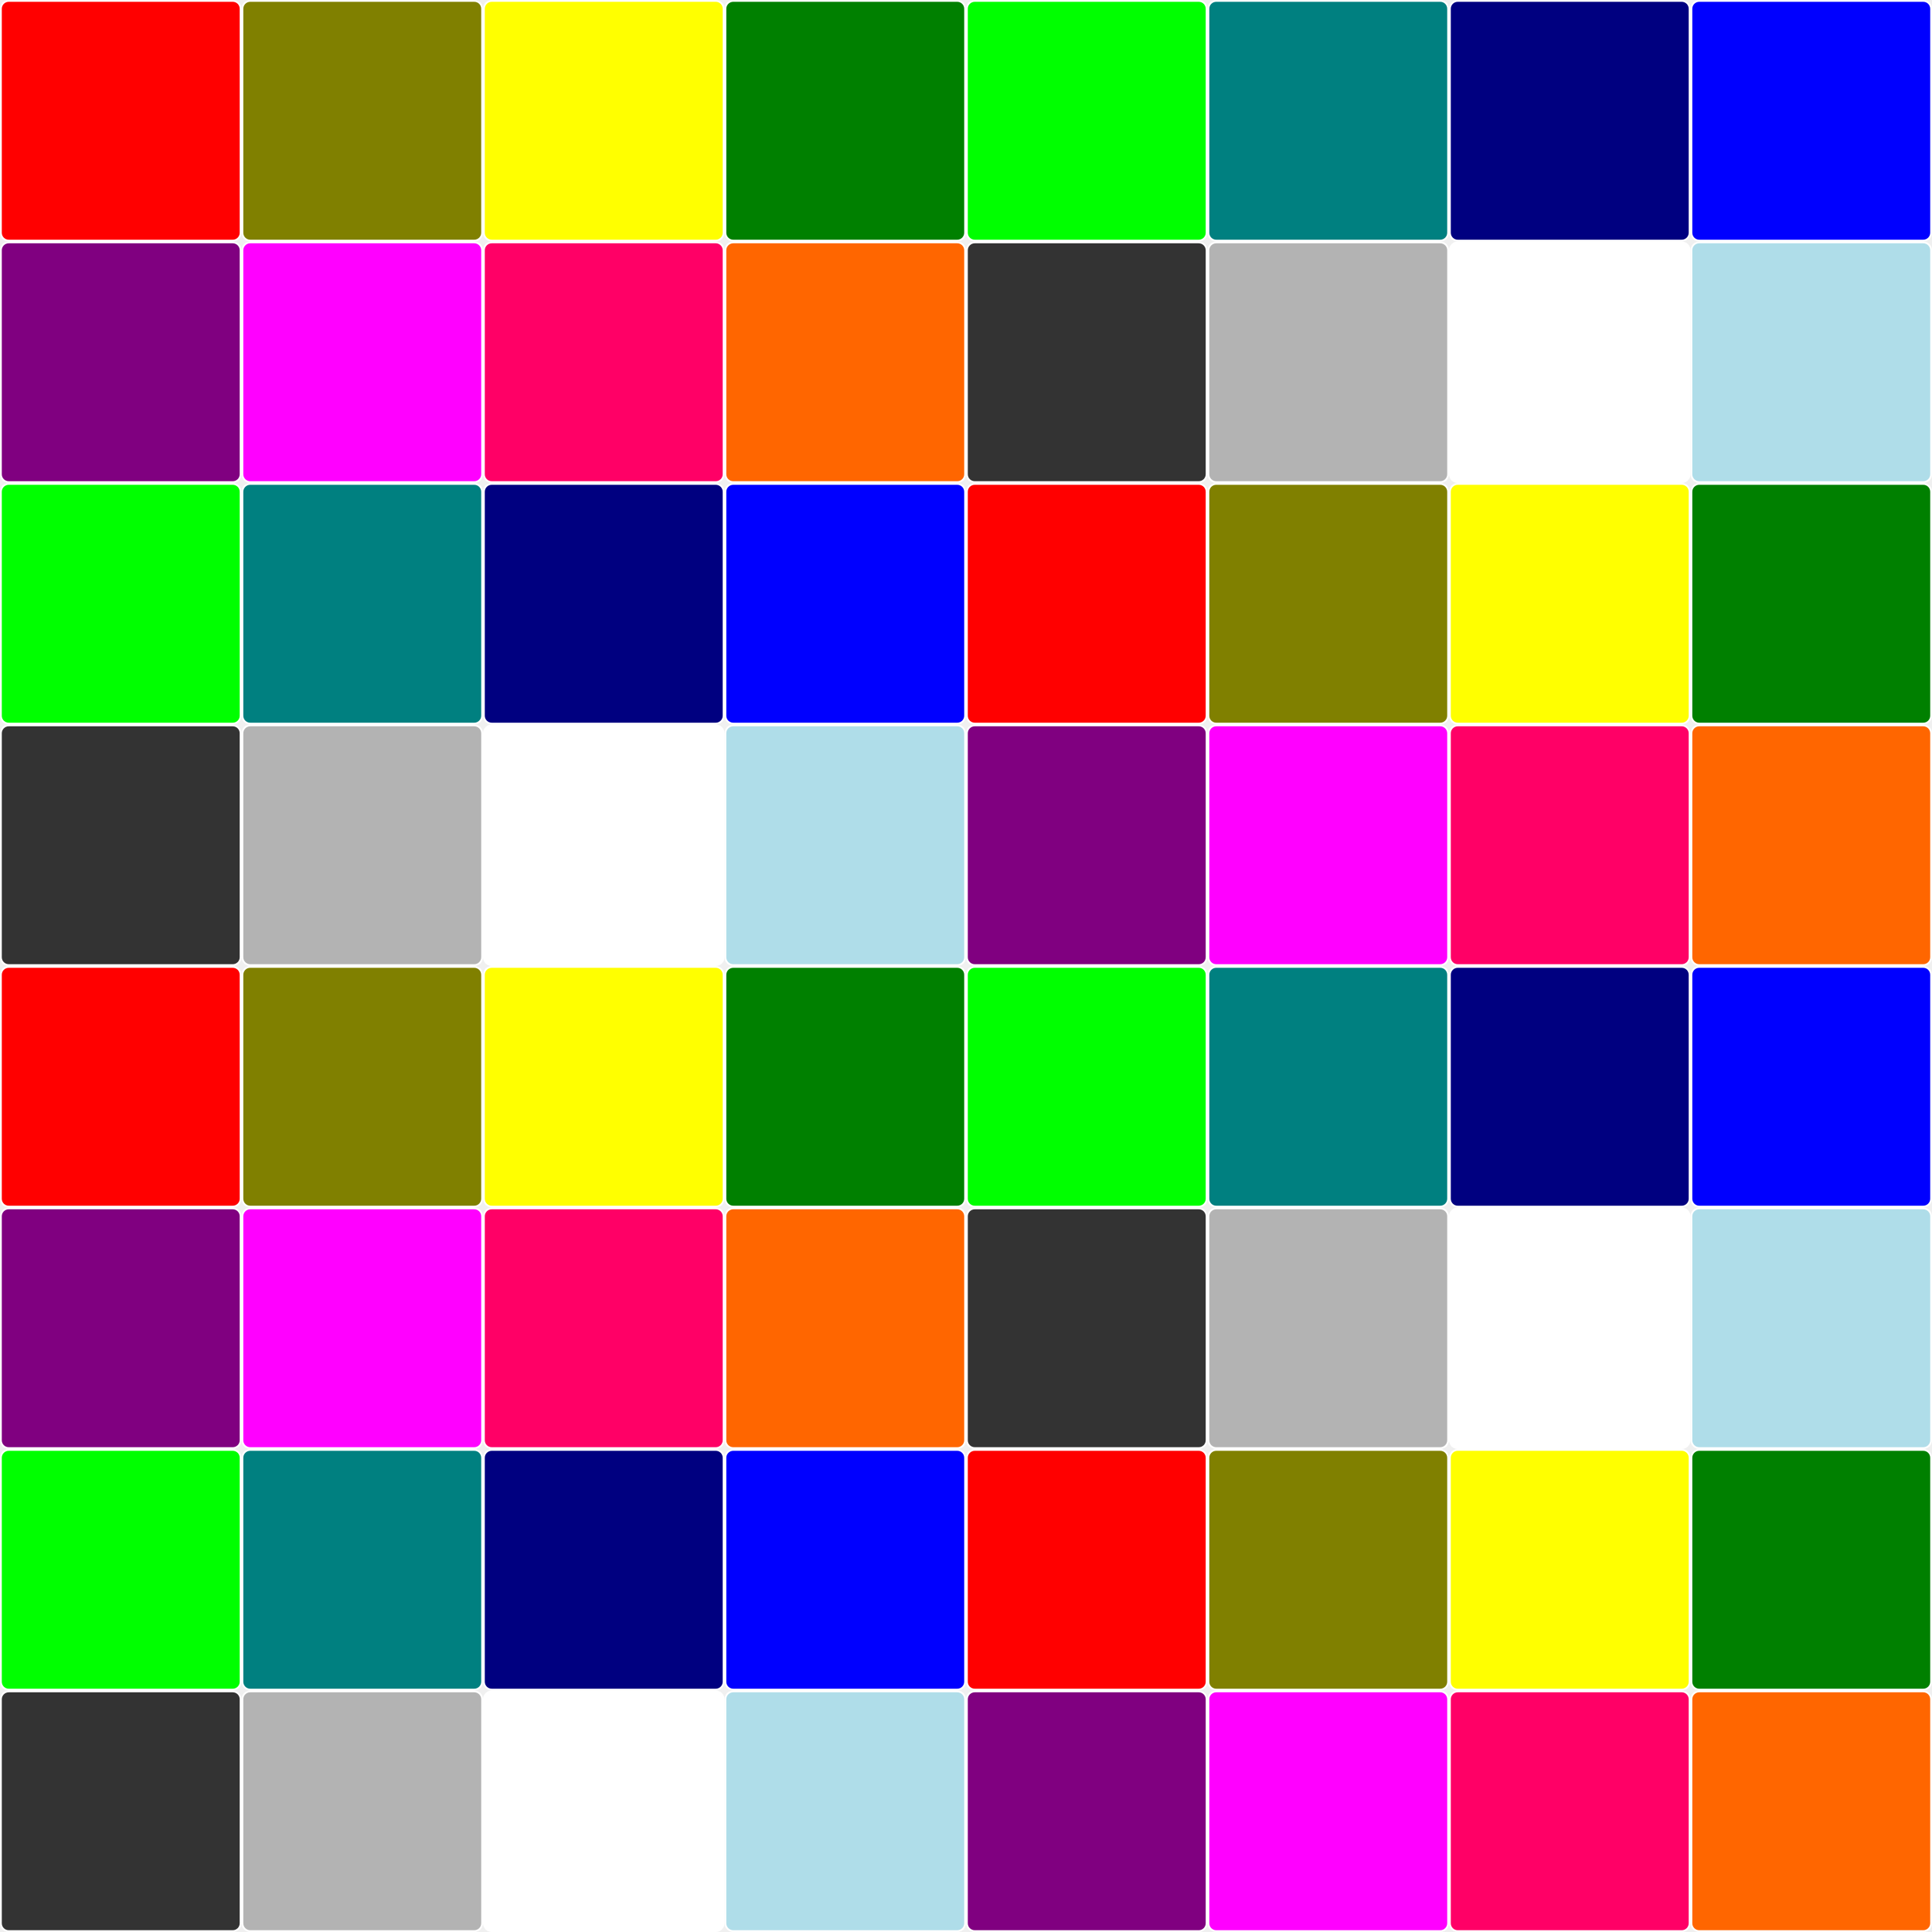
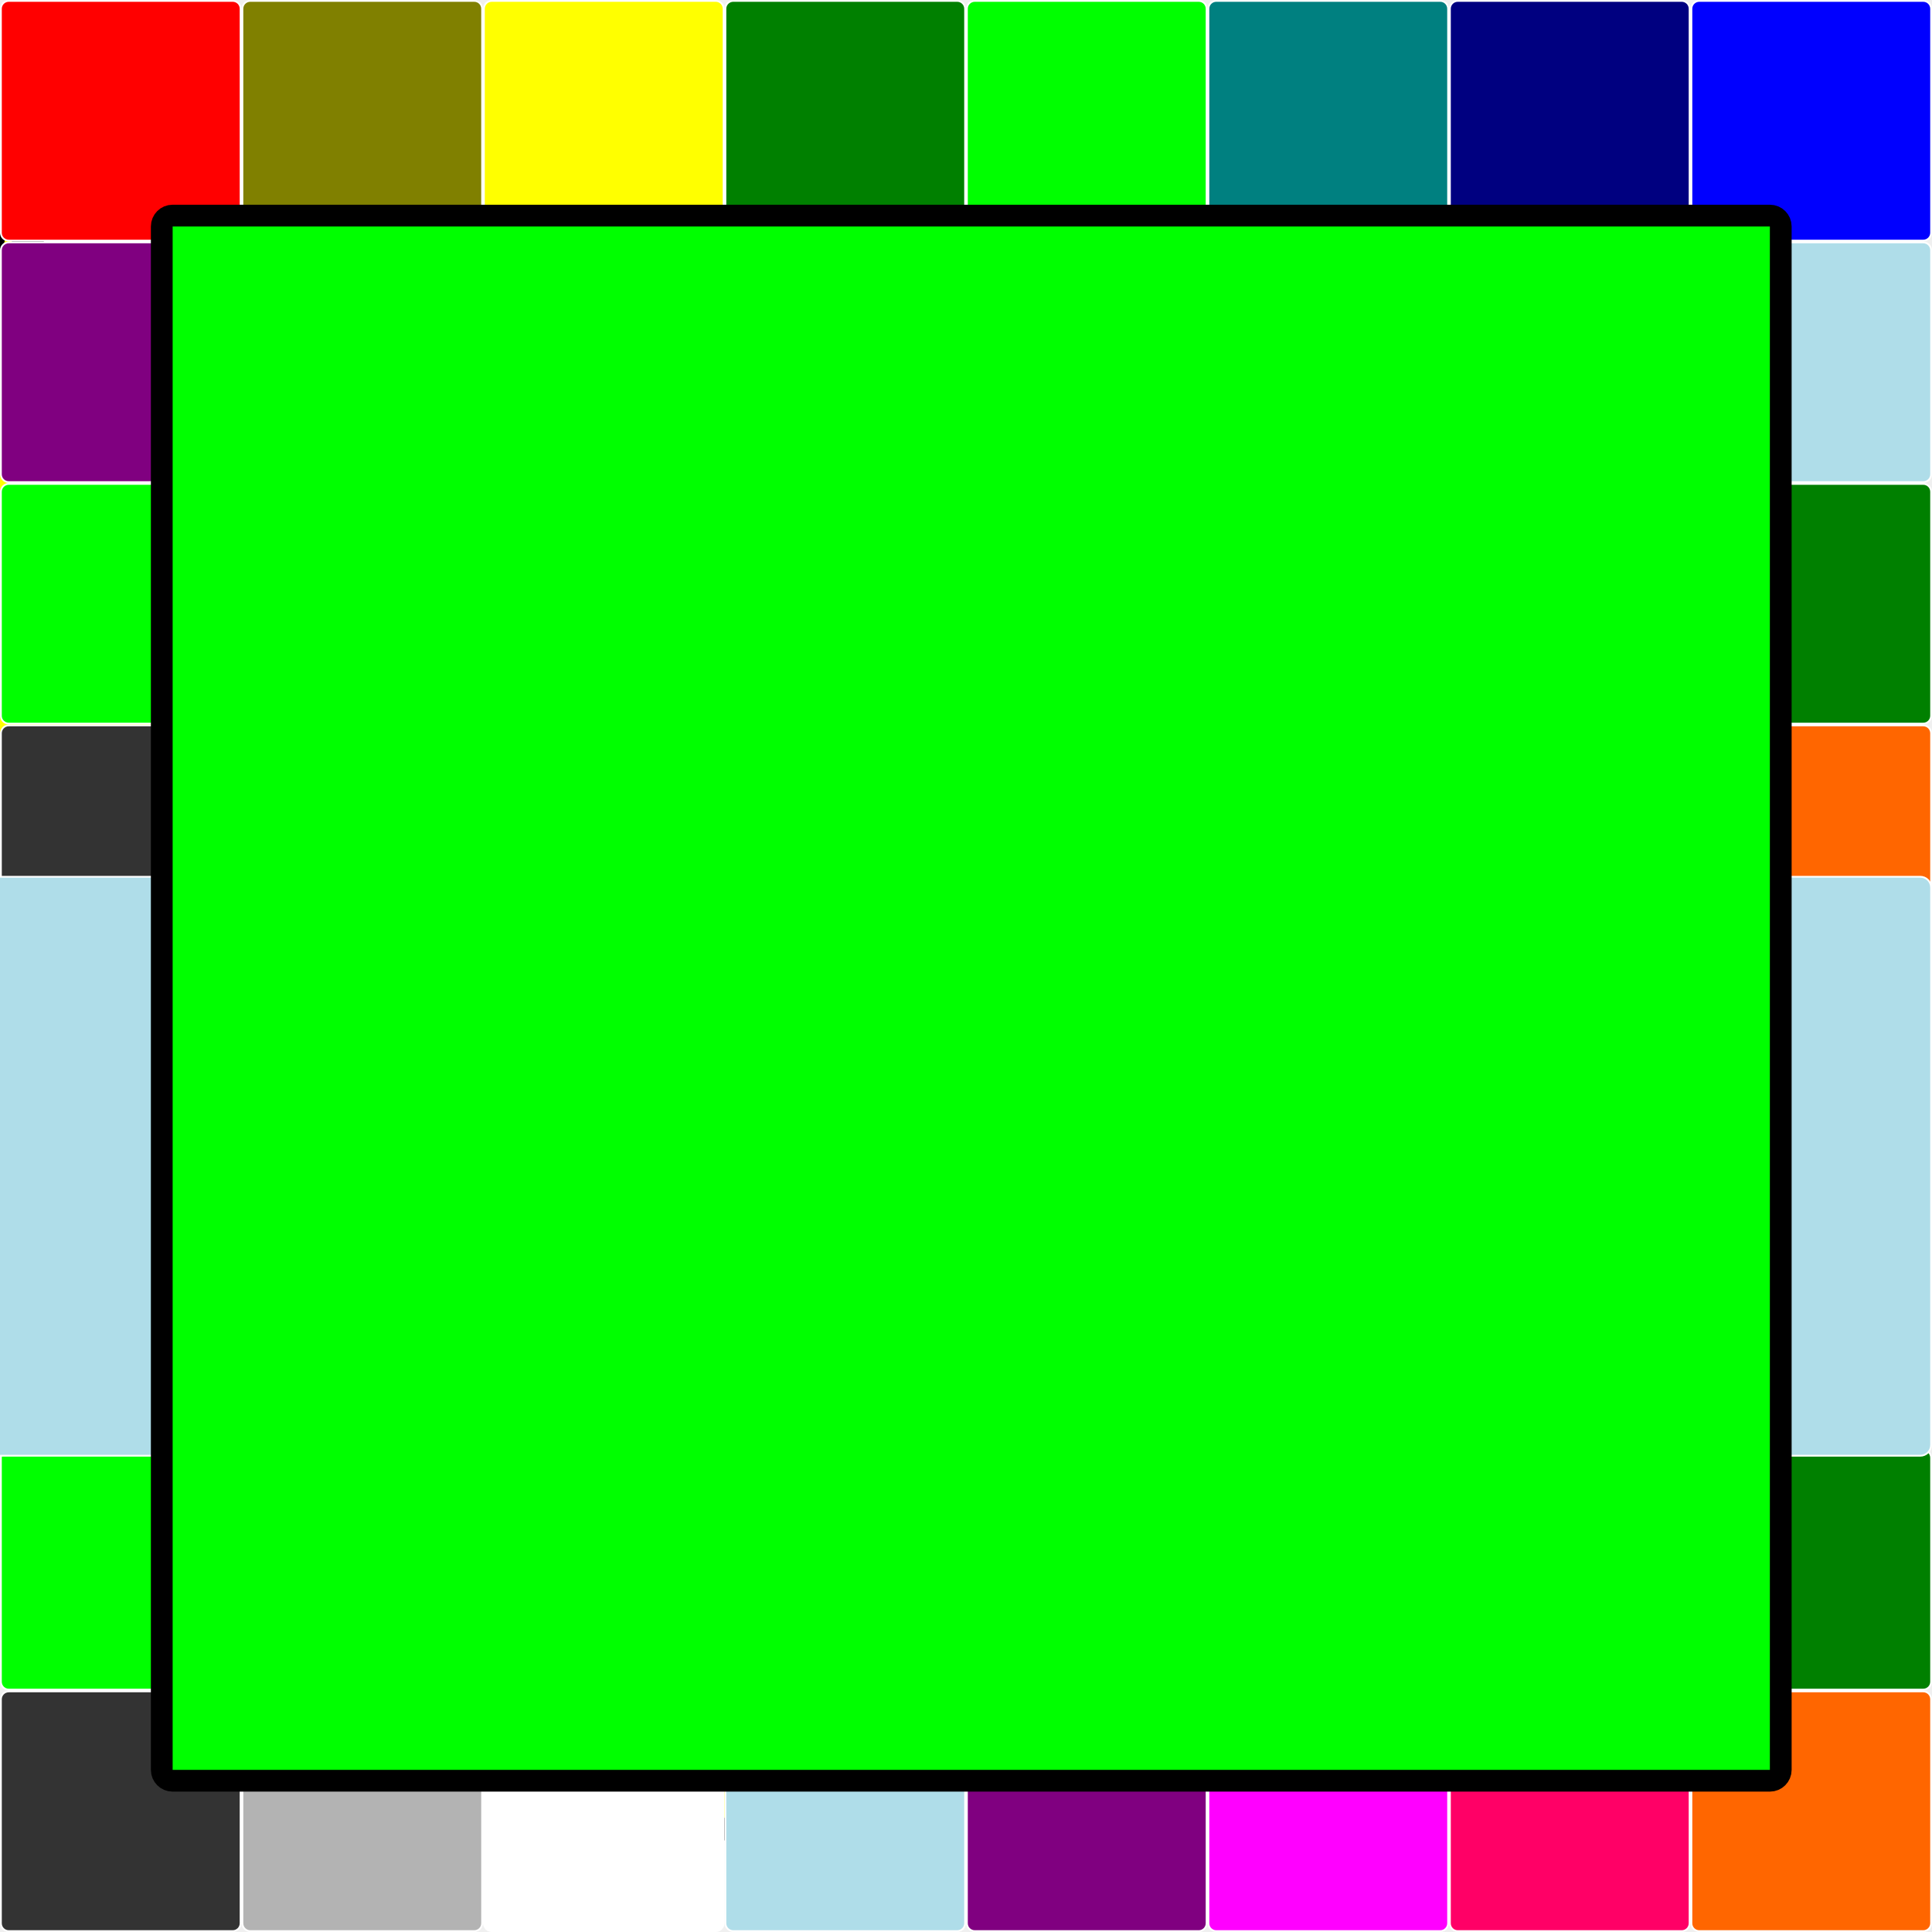
<svg xmlns="http://www.w3.org/2000/svg" width="1024" height="1024" viewBox="0 0 270.933 270.933" version="1.1" id="svg5">
  <defs id="defs2" />
-   <g id="layer1">
-     <rect style="fill:#ff0000;stroke:#ffffff;stroke-width:0.252;stroke-linejoin:round" id="rect355" width="33.615" height="33.615" x="0.126" y="0.126" ry="1.101" />
-     <rect style="fill:#808000;stroke:#ffffff;stroke-width:0.252;stroke-linejoin:round" id="rect355-9" width="33.615" height="33.615" x="33.993" y="0.126" ry="1.101" />
-     <rect style="fill:#ffff00;stroke:#ffffff;stroke-width:0.252;stroke-linejoin:round" id="rect355-9-1" width="33.615" height="33.615" x="67.859" y="0.126" ry="1.101" />
-     <rect style="fill:#008000;stroke:#ffffff;stroke-width:0.252;stroke-linejoin:round" id="rect355-9-1-7" width="33.615" height="33.615" x="101.726" y="0.126" ry="1.101" />
-     <rect style="fill:#00ff00;stroke:#ffffff;stroke-width:0.252;stroke-linejoin:round" id="rect355-9-1-7-5" width="33.615" height="33.615" x="135.593" y="0.126" ry="1.101" />
-     <rect style="fill:#008080;stroke:#ffffff;stroke-width:0.252;stroke-linejoin:round" id="rect355-9-1-7-5-5" width="33.615" height="33.615" x="169.459" y="0.126" ry="1.101" />
-     <rect style="fill:#000080;stroke:#ffffff;stroke-width:0.252;stroke-linejoin:round" id="rect355-9-1-7-5-5-4" width="33.615" height="33.615" x="203.326" y="0.126" ry="1.101" />
-     <rect style="fill:#0000ff;stroke:#ffffff;stroke-width:0.252;stroke-linejoin:round" id="rect355-9-1-7-5-5-4-1" width="33.615" height="33.615" x="237.193" y="0.126" ry="1.101" />
-     <rect style="fill:#800080;stroke:#ffffff;stroke-width:0.252;stroke-linejoin:round" id="rect355-8" width="33.615" height="33.615" x="0.126" y="33.993" ry="1.101" />
-     <rect style="fill:#ff00ff;stroke:#ffffff;stroke-width:0.252;stroke-linejoin:round" id="rect355-9-8" width="33.615" height="33.615" x="33.993" y="33.993" ry="1.101" />
-     <rect style="fill:#ff0066;stroke:#ffffff;stroke-width:0.252;stroke-linejoin:round" id="rect355-9-1-3" width="33.615" height="33.615" x="67.859" y="33.993" ry="1.101" />
-     <rect style="fill:#ff6600;stroke:#ffffff;stroke-width:0.252;stroke-linejoin:round" id="rect355-9-1-7-52" width="33.615" height="33.615" x="101.726" y="33.993" ry="1.101" />
-     <rect style="fill:#333333;stroke:#ffffff;stroke-width:0.252;stroke-linejoin:round" id="rect355-9-1-7-5-2" width="33.615" height="33.615" x="135.593" y="33.993" ry="1.101" />
-     <rect style="fill:#b3b3b3;stroke:#ffffff;stroke-width:0.252;stroke-linejoin:round" id="rect355-9-1-7-5-5-6" width="33.615" height="33.615" x="169.459" y="33.993" ry="1.101" />
-     <rect style="fill:#ffffff;stroke:#ffffff;stroke-width:0.252;stroke-linejoin:round" id="rect355-9-1-7-5-5-4-6" width="33.615" height="33.615" x="203.326" y="33.993" ry="1.101" />
-     <rect style="fill:#afdde9;stroke:#ffffff;stroke-width:0.252;stroke-linejoin:round" id="rect355-9-1-7-5-5-4-1-7" width="33.615" height="33.615" x="237.193" y="33.993" ry="1.101" />
-     <rect style="fill:#ff0000;stroke:#ffffff;stroke-width:0.252;stroke-linejoin:round" id="rect355-94" width="33.615" height="33.615" x="135.593" y="67.859" ry="1.101" />
-     <rect style="fill:#808000;stroke:#ffffff;stroke-width:0.252;stroke-linejoin:round" id="rect355-9-3" width="33.615" height="33.615" x="169.459" y="67.859" ry="1.101" />
-     <rect style="fill:#ffff00;stroke:#ffffff;stroke-width:0.252;stroke-linejoin:round" id="rect355-9-1-9" width="33.615" height="33.615" x="203.326" y="67.859" ry="1.101" />
-     <rect style="fill:#008000;stroke:#ffffff;stroke-width:0.252;stroke-linejoin:round" id="rect355-9-1-7-0" width="33.615" height="33.615" x="237.193" y="67.859" ry="1.101" />
-     <rect style="fill:#00ff00;stroke:#ffffff;stroke-width:0.252;stroke-linejoin:round" id="rect355-9-1-7-5-56" width="33.615" height="33.615" x="0.126" y="67.859" ry="1.101" />
-     <rect style="fill:#008080;stroke:#ffffff;stroke-width:0.252;stroke-linejoin:round" id="rect355-9-1-7-5-5-3" width="33.615" height="33.615" x="33.993" y="67.859" ry="1.101" />
-     <rect style="fill:#000080;stroke:#ffffff;stroke-width:0.252;stroke-linejoin:round" id="rect355-9-1-7-5-5-4-63" width="33.615" height="33.615" x="67.859" y="67.859" ry="1.101" />
-     <rect style="fill:#0000ff;stroke:#ffffff;stroke-width:0.252;stroke-linejoin:round" id="rect355-9-1-7-5-5-4-1-0" width="33.615" height="33.615" x="101.726" y="67.859" ry="1.101" />
-     <rect style="fill:#800080;stroke:#ffffff;stroke-width:0.252;stroke-linejoin:round" id="rect355-8-8" width="33.615" height="33.615" x="135.593" y="101.726" ry="1.101" />
-     <rect style="fill:#ff00ff;stroke:#ffffff;stroke-width:0.252;stroke-linejoin:round" id="rect355-9-8-4" width="33.615" height="33.615" x="169.459" y="101.726" ry="1.101" />
-     <rect style="fill:#ff0066;stroke:#ffffff;stroke-width:0.252;stroke-linejoin:round" id="rect355-9-1-3-0" width="33.615" height="33.615" x="203.326" y="101.726" ry="1.101" />
-     <rect style="fill:#ff6600;stroke:#ffffff;stroke-width:0.252;stroke-linejoin:round" id="rect355-9-1-7-52-4" width="33.615" height="33.615" x="237.193" y="101.726" ry="1.101" />
-     <rect style="fill:#333333;stroke:#ffffff;stroke-width:0.252;stroke-linejoin:round" id="rect355-9-1-7-5-2-6" width="33.615" height="33.615" x="0.126" y="101.726" ry="1.101" />
-     <rect style="fill:#b3b3b3;stroke:#ffffff;stroke-width:0.252;stroke-linejoin:round" id="rect355-9-1-7-5-5-6-4" width="33.615" height="33.615" x="33.993" y="101.726" ry="1.101" />
-     <rect style="fill:#ffffff;stroke:#ffffff;stroke-width:0.252;stroke-linejoin:round" id="rect355-9-1-7-5-5-4-6-6" width="33.615" height="33.615" x="67.859" y="101.726" ry="1.101" />
-     <rect style="fill:#afdde9;stroke:#ffffff;stroke-width:0.252;stroke-linejoin:round" id="rect355-9-1-7-5-5-4-1-7-4" width="33.615" height="33.615" x="101.726" y="101.726" ry="1.101" />
-     <rect style="fill:#ff0000;stroke:#ffffff;stroke-width:0.252;stroke-linejoin:round" id="rect355-3" width="33.615" height="33.615" x="0.126" y="135.593" ry="1.101" />
-     <rect style="fill:#808000;stroke:#ffffff;stroke-width:0.252;stroke-linejoin:round" id="rect355-9-84" width="33.615" height="33.615" x="33.993" y="135.593" ry="1.101" />
-     <rect style="fill:#ffff00;stroke:#ffffff;stroke-width:0.252;stroke-linejoin:round" id="rect355-9-1-0" width="33.615" height="33.615" x="67.859" y="135.593" ry="1.101" />
-     <rect style="fill:#008000;stroke:#ffffff;stroke-width:0.252;stroke-linejoin:round" id="rect355-9-1-7-09" width="33.615" height="33.615" x="101.726" y="135.593" ry="1.101" />
-     <rect style="fill:#00ff00;stroke:#ffffff;stroke-width:0.252;stroke-linejoin:round" id="rect355-9-1-7-5-3" width="33.615" height="33.615" x="135.593" y="135.593" ry="1.101" />
-     <rect style="fill:#008080;stroke:#ffffff;stroke-width:0.252;stroke-linejoin:round" id="rect355-9-1-7-5-5-7" width="33.615" height="33.615" x="169.459" y="135.593" ry="1.101" />
-     <rect style="fill:#000080;stroke:#ffffff;stroke-width:0.252;stroke-linejoin:round" id="rect355-9-1-7-5-5-4-5" width="33.615" height="33.615" x="203.326" y="135.593" ry="1.101" />
-     <rect style="fill:#0000ff;stroke:#ffffff;stroke-width:0.252;stroke-linejoin:round" id="rect355-9-1-7-5-5-4-1-72" width="33.615" height="33.615" x="237.193" y="135.593" ry="1.101" />
-     <rect style="fill:#800080;stroke:#ffffff;stroke-width:0.252;stroke-linejoin:round" id="rect355-8-9" width="33.615" height="33.615" x="0.126" y="169.459" ry="1.101" />
-     <rect style="fill:#ff00ff;stroke:#ffffff;stroke-width:0.252;stroke-linejoin:round" id="rect355-9-8-7" width="33.615" height="33.615" x="33.993" y="169.459" ry="1.101" />
-     <rect style="fill:#ff0066;stroke:#ffffff;stroke-width:0.252;stroke-linejoin:round" id="rect355-9-1-3-5" width="33.615" height="33.615" x="67.859" y="169.459" ry="1.101" />
-     <rect style="fill:#ff6600;stroke:#ffffff;stroke-width:0.252;stroke-linejoin:round" id="rect355-9-1-7-52-6" width="33.615" height="33.615" x="101.726" y="169.459" ry="1.101" />
-     <rect style="fill:#333333;stroke:#ffffff;stroke-width:0.252;stroke-linejoin:round" id="rect355-9-1-7-5-2-5" width="33.615" height="33.615" x="135.593" y="169.459" ry="1.101" />
-     <rect style="fill:#b3b3b3;stroke:#ffffff;stroke-width:0.252;stroke-linejoin:round" id="rect355-9-1-7-5-5-6-3" width="33.615" height="33.615" x="169.459" y="169.459" ry="1.101" />
-     <rect style="fill:#ffffff;stroke:#ffffff;stroke-width:0.252;stroke-linejoin:round" id="rect355-9-1-7-5-5-4-6-0" width="33.615" height="33.615" x="203.326" y="169.459" ry="1.101" />
-     <rect style="fill:#afdde9;stroke:#ffffff;stroke-width:0.252;stroke-linejoin:round" id="rect355-9-1-7-5-5-4-1-7-48" width="33.615" height="33.615" x="237.193" y="169.459" ry="1.101" />
-     <rect style="fill:#ff0000;stroke:#ffffff;stroke-width:0.252;stroke-linejoin:round" id="rect355-94-5" width="33.615" height="33.615" x="135.593" y="203.326" ry="1.101" />
-     <rect style="fill:#808000;stroke:#ffffff;stroke-width:0.252;stroke-linejoin:round" id="rect355-9-3-5" width="33.615" height="33.615" x="169.459" y="203.326" ry="1.101" />
-     <rect style="fill:#ffff00;stroke:#ffffff;stroke-width:0.252;stroke-linejoin:round" id="rect355-9-1-9-5" width="33.615" height="33.615" x="203.326" y="203.326" ry="1.101" />
-     <rect style="fill:#008000;stroke:#ffffff;stroke-width:0.252;stroke-linejoin:round" id="rect355-9-1-7-0-4" width="33.615" height="33.615" x="237.193" y="203.326" ry="1.101" />
-     <rect style="fill:#00ff00;stroke:#ffffff;stroke-width:0.252;stroke-linejoin:round" id="rect355-9-1-7-5-56-2" width="33.615" height="33.615" x="0.126" y="203.326" ry="1.101" />
-     <rect style="fill:#008080;stroke:#ffffff;stroke-width:0.252;stroke-linejoin:round" id="rect355-9-1-7-5-5-3-1" width="33.615" height="33.615" x="33.993" y="203.326" ry="1.101" />
-     <rect style="fill:#000080;stroke:#ffffff;stroke-width:0.252;stroke-linejoin:round" id="rect355-9-1-7-5-5-4-63-9" width="33.615" height="33.615" x="67.859" y="203.326" ry="1.101" />
-     <rect style="fill:#0000ff;stroke:#ffffff;stroke-width:0.252;stroke-linejoin:round" id="rect355-9-1-7-5-5-4-1-0-2" width="33.615" height="33.615" x="101.726" y="203.326" ry="1.101" />
-     <rect style="fill:#800080;stroke:#ffffff;stroke-width:0.252;stroke-linejoin:round" id="rect355-8-8-4" width="33.615" height="33.615" x="135.593" y="237.193" ry="1.101" />
-     <rect style="fill:#ff00ff;stroke:#ffffff;stroke-width:0.252;stroke-linejoin:round" id="rect355-9-8-4-5" width="33.615" height="33.615" x="169.459" y="237.193" ry="1.101" />
-     <rect style="fill:#ff0066;stroke:#ffffff;stroke-width:0.252;stroke-linejoin:round" id="rect355-9-1-3-0-8" width="33.615" height="33.615" x="203.326" y="237.193" ry="1.101" />
-     <rect style="fill:#ff6600;stroke:#ffffff;stroke-width:0.252;stroke-linejoin:round" id="rect355-9-1-7-52-4-6" width="33.615" height="33.615" x="237.193" y="237.193" ry="1.101" />
-     <rect style="fill:#333333;stroke:#ffffff;stroke-width:0.252;stroke-linejoin:round" id="rect355-9-1-7-5-2-6-2" width="33.615" height="33.615" x="0.126" y="237.193" ry="1.101" />
-     <rect style="fill:#b3b3b3;stroke:#ffffff;stroke-width:0.252;stroke-linejoin:round" id="rect355-9-1-7-5-5-6-4-5" width="33.615" height="33.615" x="33.993" y="237.193" ry="1.101" />
-     <rect style="fill:#ffffff;stroke:#ffffff;stroke-width:0.252;stroke-linejoin:round" id="rect355-9-1-7-5-5-4-6-6-1" width="33.615" height="33.615" x="67.859" y="237.193" ry="1.101" />
-     <rect style="fill:#afdde9;stroke:#ffffff;stroke-width:0.252;stroke-linejoin:round" id="rect355-9-1-7-5-5-4-1-7-4-3" width="33.615" height="33.615" x="101.726" y="237.193" ry="1.101" />
+   <g id="exportroot">
+     <g id="layer2">
+       <path style="fill:#ffff00;stroke:#000000;stroke-width:3.052;stroke-linejoin:round;stroke-dasharray:none;stroke-opacity:1" id="path476" d="m 21.277,152.4 -32.778,10.27 -8.065,33.389 -25.283,-23.251 -32.948,9.71 7.495,-33.522 -24.883,-23.679 32.778,-10.27 8.065,-33.389 25.283,23.251 32.948,-9.71 -7.495,33.522 z" transform="translate(54.28896,-51.42332)" />
+       <path style="fill:#ffff00;stroke:#000000;stroke-width:3.052;stroke-linejoin:round;stroke-dasharray:none;stroke-opacity:1" id="path476-30" d="m 21.277,152.4 -32.778,10.27 -8.065,33.389 -25.283,-23.251 -32.948,9.71 7.495,-33.522 -24.883,-23.679 32.778,-10.27 8.065,-33.389 25.283,23.251 32.948,-9.71 -7.495,33.522 z" transform="translate(-30.23539,15.1177)" />
+       <path style="fill:#ffff00;stroke:#000000;stroke-width:3.052;stroke-linejoin:round;stroke-dasharray:none;stroke-opacity:1" id="path476-30-0" d="m 21.277,152.4 -32.778,10.27 -8.065,33.389 -25.283,-23.251 -32.948,9.71 7.495,-33.522 -24.883,-23.679 32.778,-10.27 8.065,-33.389 25.283,23.251 32.948,-9.71 -7.495,33.522 z" transform="translate(366.1841,192.0507)" />
+       <path style="fill:#ffff00;stroke:#000000;stroke-width:3.052;stroke-linejoin:round;stroke-opacity:1;stroke-dasharray:none" id="path530" d="m 76.708,146.698 -21.374,12.211 -0.531,24.611 -21.262,-12.405 -21.579,11.845 0.112,-24.616 -21.048,-12.766 21.374,-12.211 0.531,-24.611 21.262,12.405 21.579,-11.845 -0.112,24.616 z" transform="translate(95.16273,-69.98932)" />
+       <path style="fill:#ffff00;stroke:#000000;stroke-width:3.052;stroke-linejoin:round;stroke-dasharray:none;stroke-opacity:1" id="path476-9" d="m 21.277,152.4 -32.778,10.27 -8.065,33.389 -25.283,-23.251 -32.948,9.71 7.495,-33.522 -24.883,-23.679 32.778,-10.27 8.065,-33.389 25.283,23.251 32.948,-9.71 -7.495,33.522 z" transform="matrix(1,0,0,-1,104.6877,291.2588)" />
+       <path style="fill:#ffff00;stroke:#000000;stroke-width:3.052;stroke-linejoin:round;stroke-dasharray:none;stroke-opacity:1" id="path530-9" d="m 76.708,146.698 -21.374,12.211 -0.531,24.611 -21.262,-12.405 -21.579,11.845 0.112,-24.616 -21.048,-12.766 21.374,-12.211 0.531,-24.611 21.262,12.405 21.579,-11.845 -0.112,24.616 z" transform="matrix(1,0,0,-1,104.6877,291.2588)" />
+       <path style="fill:#ffff00;stroke:#000000;stroke-width:3.052;stroke-linejoin:round;stroke-dasharray:none;stroke-opacity:1" id="path476-3" d="m 21.277,152.4 -32.778,10.27 -8.065,33.389 -25.283,-23.251 -32.948,9.71 7.495,-33.522 -24.883,-23.679 32.778,-10.27 8.065,-33.389 25.283,23.251 32.948,-9.71 -7.495,33.522 z" transform="matrix(-1,0,0,1,157.616,7.838815)" />
+       <path style="fill:#ffff00;stroke:#000000;stroke-width:3.052;stroke-linejoin:round;stroke-dasharray:none;stroke-opacity:1" id="path530-3" d="m 76.708,146.698 -21.374,12.211 -0.531,24.611 -21.262,-12.405 -21.579,11.845 0.112,-24.616 -21.048,-12.766 21.374,-12.211 0.531,-24.611 21.262,12.405 21.579,-11.845 -0.112,24.616 z" transform="matrix(-1,0,0,1,299.2579,-6.718984)" />
+       <path style="fill:#ffff00;stroke:#000000;stroke-width:3.052;stroke-linejoin:round;stroke-dasharray:none;stroke-opacity:1" id="path476-7" d="m 21.277,152.4 -32.778,10.27 -8.065,33.389 -25.283,-23.251 -32.948,9.71 7.495,-33.522 -24.883,-23.679 32.778,-10.27 8.065,-33.389 25.283,23.251 32.948,-9.71 -7.495,33.522 z" transform="translate(164.4446,78.38804)" />
+       <path style="fill:#ffff00;stroke:#000000;stroke-width:3.052;stroke-linejoin:round;stroke-dasharray:none;stroke-opacity:1" id="path530-7" d="m 76.708,146.698 -21.374,12.211 -0.531,24.611 -21.262,-12.405 -21.579,11.845 0.112,-24.616 -21.048,-12.766 21.374,-12.211 0.531,-24.611 21.262,12.405 21.579,-11.845 -0.112,24.616 z" transform="translate(164.4446,78.38804)" />
+       <path style="fill:#ffff00;stroke:#000000;stroke-width:3.052;stroke-linejoin:round;stroke-dasharray:none;stroke-opacity:1" id="path476-30-3" d="m 21.277,152.4 -32.778,10.27 -8.065,33.389 -25.283,-23.251 -32.948,9.71 7.495,-33.522 -24.883,-23.679 32.778,-10.27 8.065,-33.389 25.283,23.251 32.948,-9.71 -7.495,33.522 z" transform="translate(682.5358,226.2055)" />
+     </g>
+     <g id="layer1">
+       <rect style="fill:#ff0000;stroke:#ffffff;stroke-width:0.252;stroke-linejoin:round" id="rect355" width="33.615" height="33.615" x="0.126" y="0.126" ry="1.101" />
+       <rect style="fill:#808000;stroke:#ffffff;stroke-width:0.252;stroke-linejoin:round" id="rect355-9" width="33.615" height="33.615" x="33.993" y="0.126" ry="1.101" />
+       <rect style="fill:#ffff00;stroke:#ffffff;stroke-width:0.252;stroke-linejoin:round" id="rect355-9-1" width="33.615" height="33.615" x="67.859" y="0.126" ry="1.101" />
+       <rect style="fill:#008000;stroke:#ffffff;stroke-width:0.252;stroke-linejoin:round" id="rect355-9-1-7" width="33.615" height="33.615" x="101.726" y="0.126" ry="1.101" />
+       <rect style="fill:#00ff00;stroke:#ffffff;stroke-width:0.252;stroke-linejoin:round" id="rect355-9-1-7-5" width="33.615" height="33.615" x="135.593" y="0.126" ry="1.101" />
+       <rect style="fill:#008080;stroke:#ffffff;stroke-width:0.252;stroke-linejoin:round" id="rect355-9-1-7-5-5" width="33.615" height="33.615" x="169.459" y="0.126" ry="1.101" />
+       <rect style="fill:#000080;stroke:#ffffff;stroke-width:0.252;stroke-linejoin:round" id="rect355-9-1-7-5-5-4" width="33.615" height="33.615" x="203.326" y="0.126" ry="1.101" />
+       <rect style="fill:#0000ff;stroke:#ffffff;stroke-width:0.252;stroke-linejoin:round" id="rect355-9-1-7-5-5-4-1" width="33.615" height="33.615" x="237.193" y="0.126" ry="1.101" />
+       <rect style="fill:#800080;stroke:#ffffff;stroke-width:0.252;stroke-linejoin:round" id="rect355-8" width="33.615" height="33.615" x="0.126" y="33.993" ry="1.101" />
+       <rect style="fill:#ff00ff;stroke:#ffffff;stroke-width:0.252;stroke-linejoin:round" id="rect355-9-8" width="33.615" height="33.615" x="33.993" y="33.993" ry="1.101" />
+       <rect style="fill:#ff0066;stroke:#ffffff;stroke-width:0.252;stroke-linejoin:round" id="rect355-9-1-3" width="33.615" height="33.615" x="67.859" y="33.993" ry="1.101" />
+       <rect style="fill:#ff6600;stroke:#ffffff;stroke-width:0.252;stroke-linejoin:round" id="rect355-9-1-7-52" width="33.615" height="33.615" x="101.726" y="33.993" ry="1.101" />
+       <rect style="fill:#333333;stroke:#ffffff;stroke-width:0.252;stroke-linejoin:round" id="rect355-9-1-7-5-2" width="33.615" height="33.615" x="135.593" y="33.993" ry="1.101" />
+       <rect style="fill:#b3b3b3;stroke:#ffffff;stroke-width:0.252;stroke-linejoin:round" id="rect355-9-1-7-5-5-6" width="33.615" height="33.615" x="169.459" y="33.993" ry="1.101" />
+       <rect style="fill:#ffffff;stroke:#ffffff;stroke-width:0.252;stroke-linejoin:round" id="rect355-9-1-7-5-5-4-6" width="33.615" height="33.615" x="203.326" y="33.993" ry="1.101" />
+       <rect style="fill:#afdde9;stroke:#ffffff;stroke-width:0.252;stroke-linejoin:round" id="rect355-9-1-7-5-5-4-1-7" width="33.615" height="33.615" x="237.193" y="33.993" ry="1.101" />
+       <rect style="fill:#ff0000;stroke:#ffffff;stroke-width:0.252;stroke-linejoin:round" id="rect355-94" width="33.615" height="33.615" x="135.593" y="67.859" ry="1.101" />
+       <rect style="fill:#808000;stroke:#ffffff;stroke-width:0.252;stroke-linejoin:round" id="rect355-9-3" width="33.615" height="33.615" x="169.459" y="67.859" ry="1.101" />
+       <rect style="fill:#ffff00;stroke:#ffffff;stroke-width:0.252;stroke-linejoin:round" id="rect355-9-1-9" width="33.615" height="33.615" x="203.326" y="67.859" ry="1.101" />
+       <rect style="fill:#008000;stroke:#ffffff;stroke-width:0.252;stroke-linejoin:round" id="rect355-9-1-7-0" width="33.615" height="33.615" x="237.193" y="67.859" ry="1.101" />
+       <rect style="fill:#00ff00;stroke:#ffffff;stroke-width:0.252;stroke-linejoin:round" id="rect355-9-1-7-5-56" width="33.615" height="33.615" x="0.126" y="67.859" ry="1.101" />
+       <rect style="fill:#008080;stroke:#ffffff;stroke-width:0.252;stroke-linejoin:round" id="rect355-9-1-7-5-5-3" width="33.615" height="33.615" x="33.993" y="67.859" ry="1.101" />
+       <rect style="fill:#000080;stroke:#ffffff;stroke-width:0.252;stroke-linejoin:round" id="rect355-9-1-7-5-5-4-63" width="33.615" height="33.615" x="67.859" y="67.859" ry="1.101" />
+       <rect style="fill:#0000ff;stroke:#ffffff;stroke-width:0.252;stroke-linejoin:round" id="rect355-9-1-7-5-5-4-1-0" width="33.615" height="33.615" x="101.726" y="67.859" ry="1.101" />
+       <rect style="fill:#800080;stroke:#ffffff;stroke-width:0.252;stroke-linejoin:round" id="rect355-8-8" width="33.615" height="33.615" x="135.593" y="101.726" ry="1.101" />
+       <rect style="fill:#ff00ff;stroke:#ffffff;stroke-width:0.252;stroke-linejoin:round" id="rect355-9-8-4" width="33.615" height="33.615" x="169.459" y="101.726" ry="1.101" />
+       <rect style="fill:#ff0066;stroke:#ffffff;stroke-width:0.252;stroke-linejoin:round" id="rect355-9-1-3-0" width="33.615" height="33.615" x="203.326" y="101.726" ry="1.101" />
+       <rect style="fill:#ff6600;stroke:#ffffff;stroke-width:0.252;stroke-linejoin:round" id="rect355-9-1-7-52-4" width="33.615" height="33.615" x="237.193" y="101.726" ry="1.101" />
+       <rect style="fill:#333333;stroke:#ffffff;stroke-width:0.252;stroke-linejoin:round" id="rect355-9-1-7-5-2-6" width="33.615" height="33.615" x="0.126" y="101.726" ry="1.101" />
+       <rect style="fill:#b3b3b3;stroke:#ffffff;stroke-width:0.252;stroke-linejoin:round" id="rect355-9-1-7-5-5-6-4" width="33.615" height="33.615" x="33.993" y="101.726" ry="1.101" />
+       <rect style="fill:#ffffff;stroke:#ffffff;stroke-width:0.252;stroke-linejoin:round" id="rect355-9-1-7-5-5-4-6-6" width="33.615" height="33.615" x="67.859" y="101.726" ry="1.101" />
+       <rect style="fill:#afdde9;stroke:#ffffff;stroke-width:0.252;stroke-linejoin:round" id="rect355-9-1-7-5-5-4-1-7-4" width="33.615" height="33.615" x="101.726" y="101.726" ry="1.101" />
+       <rect style="fill:#ff0000;stroke:#ffffff;stroke-width:0.252;stroke-linejoin:round" id="rect355-3" width="33.615" height="33.615" x="0.126" y="135.593" ry="1.101" />
+       <rect style="fill:#808000;stroke:#ffffff;stroke-width:0.252;stroke-linejoin:round" id="rect355-9-84" width="33.615" height="33.615" x="33.993" y="135.593" ry="1.101" />
+       <rect style="fill:#ffff00;stroke:#ffffff;stroke-width:0.252;stroke-linejoin:round" id="rect355-9-1-0" width="33.615" height="33.615" x="67.859" y="135.593" ry="1.101" />
+       <rect style="fill:#008000;stroke:#ffffff;stroke-width:0.252;stroke-linejoin:round" id="rect355-9-1-7-09" width="33.615" height="33.615" x="101.726" y="135.593" ry="1.101" />
+       <rect style="fill:#00ff00;stroke:#ffffff;stroke-width:0.252;stroke-linejoin:round" id="rect355-9-1-7-5-3" width="33.615" height="33.615" x="135.593" y="135.593" ry="1.101" />
+       <rect style="fill:#008080;stroke:#ffffff;stroke-width:0.252;stroke-linejoin:round" id="rect355-9-1-7-5-5-7" width="33.615" height="33.615" x="169.459" y="135.593" ry="1.101" />
+       <rect style="fill:#000080;stroke:#ffffff;stroke-width:0.252;stroke-linejoin:round" id="rect355-9-1-7-5-5-4-5" width="33.615" height="33.615" x="203.326" y="135.593" ry="1.101" />
+       <rect style="fill:#0000ff;stroke:#ffffff;stroke-width:0.252;stroke-linejoin:round" id="rect355-9-1-7-5-5-4-1-72" width="33.615" height="33.615" x="237.193" y="135.593" ry="1.101" />
+       <rect style="fill:#800080;stroke:#ffffff;stroke-width:0.252;stroke-linejoin:round" id="rect355-8-9" width="33.615" height="33.615" x="0.126" y="169.459" ry="1.101" />
+       <rect style="fill:#ff00ff;stroke:#ffffff;stroke-width:0.252;stroke-linejoin:round" id="rect355-9-8-7" width="33.615" height="33.615" x="33.993" y="169.459" ry="1.101" />
+       <rect style="fill:#ff0066;stroke:#ffffff;stroke-width:0.252;stroke-linejoin:round" id="rect355-9-1-3-5" width="33.615" height="33.615" x="67.859" y="169.459" ry="1.101" />
+       <rect style="fill:#ff6600;stroke:#ffffff;stroke-width:0.252;stroke-linejoin:round" id="rect355-9-1-7-52-6" width="33.615" height="33.615" x="101.726" y="169.459" ry="1.101" />
+       <rect style="fill:#333333;stroke:#ffffff;stroke-width:0.252;stroke-linejoin:round" id="rect355-9-1-7-5-2-5" width="33.615" height="33.615" x="135.593" y="169.459" ry="1.101" />
+       <rect style="fill:#b3b3b3;stroke:#ffffff;stroke-width:0.252;stroke-linejoin:round" id="rect355-9-1-7-5-5-6-3" width="33.615" height="33.615" x="169.459" y="169.459" ry="1.101" />
+       <rect style="fill:#ffffff;stroke:#ffffff;stroke-width:0.252;stroke-linejoin:round" id="rect355-9-1-7-5-5-4-6-0" width="33.615" height="33.615" x="203.326" y="169.459" ry="1.101" />
+       <rect style="fill:#afdde9;stroke:#ffffff;stroke-width:0.252;stroke-linejoin:round" id="rect355-9-1-7-5-5-4-1-7-48" width="33.615" height="33.615" x="237.193" y="169.459" ry="1.101" />
+       <rect style="fill:#ff0000;stroke:#ffffff;stroke-width:0.252;stroke-linejoin:round" id="rect355-94-5" width="33.615" height="33.615" x="135.593" y="203.326" ry="1.101" />
+       <rect style="fill:#808000;stroke:#ffffff;stroke-width:0.252;stroke-linejoin:round" id="rect355-9-3-5" width="33.615" height="33.615" x="169.459" y="203.326" ry="1.101" />
+       <rect style="fill:#ffff00;stroke:#ffffff;stroke-width:0.252;stroke-linejoin:round" id="rect355-9-1-9-5" width="33.615" height="33.615" x="203.326" y="203.326" ry="1.101" />
+       <rect style="fill:#008000;stroke:#ffffff;stroke-width:0.252;stroke-linejoin:round" id="rect355-9-1-7-0-4" width="33.615" height="33.615" x="237.193" y="203.326" ry="1.101" />
+       <rect style="fill:#00ff00;stroke:#ffffff;stroke-width:0.252;stroke-linejoin:round" id="rect355-9-1-7-5-56-2" width="33.615" height="33.615" x="0.126" y="203.326" ry="1.101" />
+       <rect style="fill:#008080;stroke:#ffffff;stroke-width:0.252;stroke-linejoin:round" id="rect355-9-1-7-5-5-3-1" width="33.615" height="33.615" x="33.993" y="203.326" ry="1.101" />
+       <rect style="fill:#000080;stroke:#ffffff;stroke-width:0.252;stroke-linejoin:round" id="rect355-9-1-7-5-5-4-63-9" width="33.615" height="33.615" x="67.859" y="203.326" ry="1.101" />
+       <rect style="fill:#0000ff;stroke:#ffffff;stroke-width:0.252;stroke-linejoin:round" id="rect355-9-1-7-5-5-4-1-0-2" width="33.615" height="33.615" x="101.726" y="203.326" ry="1.101" />
+       <rect style="fill:#800080;stroke:#ffffff;stroke-width:0.252;stroke-linejoin:round" id="rect355-8-8-4" width="33.615" height="33.615" x="135.593" y="237.193" ry="1.101" />
+       <rect style="fill:#ff00ff;stroke:#ffffff;stroke-width:0.252;stroke-linejoin:round" id="rect355-9-8-4-5" width="33.615" height="33.615" x="169.459" y="237.193" ry="1.101" />
+       <rect style="fill:#ff0066;stroke:#ffffff;stroke-width:0.252;stroke-linejoin:round" id="rect355-9-1-3-0-8" width="33.615" height="33.615" x="203.326" y="237.193" ry="1.101" />
+       <rect style="fill:#ff6600;stroke:#ffffff;stroke-width:0.252;stroke-linejoin:round" id="rect355-9-1-7-52-4-6" width="33.615" height="33.615" x="237.193" y="237.193" ry="1.101" />
+       <rect style="fill:#333333;stroke:#ffffff;stroke-width:0.252;stroke-linejoin:round" id="rect355-9-1-7-5-2-6-2" width="33.615" height="33.615" x="0.126" y="237.193" ry="1.101" />
+       <rect style="fill:#b3b3b3;stroke:#ffffff;stroke-width:0.252;stroke-linejoin:round" id="rect355-9-1-7-5-5-6-4-5" width="33.615" height="33.615" x="33.993" y="237.193" ry="1.101" />
+       <rect style="fill:#ffffff;stroke:#ffffff;stroke-width:0.252;stroke-linejoin:round" id="rect355-9-1-7-5-5-4-6-6-1" width="33.615" height="33.615" x="67.859" y="237.193" ry="1.101" />
+       <rect style="fill:#afdde9;stroke:#ffffff;stroke-width:0.252;stroke-linejoin:round" id="rect355-9-1-7-5-5-4-1-7-4-3" width="33.615" height="33.615" x="101.726" y="237.193" ry="1.101" />
+       <rect style="fill:#afdde9;stroke:#ffffff;stroke-width:0.252;stroke-linejoin:round" id="rect473" width="283.556" height="81.191" x="-12.749" y="122.953" ry="1.518" />
+       <rect style="fill:#afdde9;stroke:#ffffff;stroke-width:0.252;stroke-linejoin:round" id="rect475" width="39.754" height="14.558" x="-73.747" y="178.988" ry="1.101" />
+     </g>
+   </g>
+   <g id="layer3">
+     <rect style="fill:#00ff00;stroke:#000000;stroke-width:3.052;stroke-linejoin:round;stroke-dasharray:none;stroke-opacity:1" id="rect1526" width="227.037" height="219.486" x="22.685" y="30.235" ry="1.518" />
  </g>
</svg>
